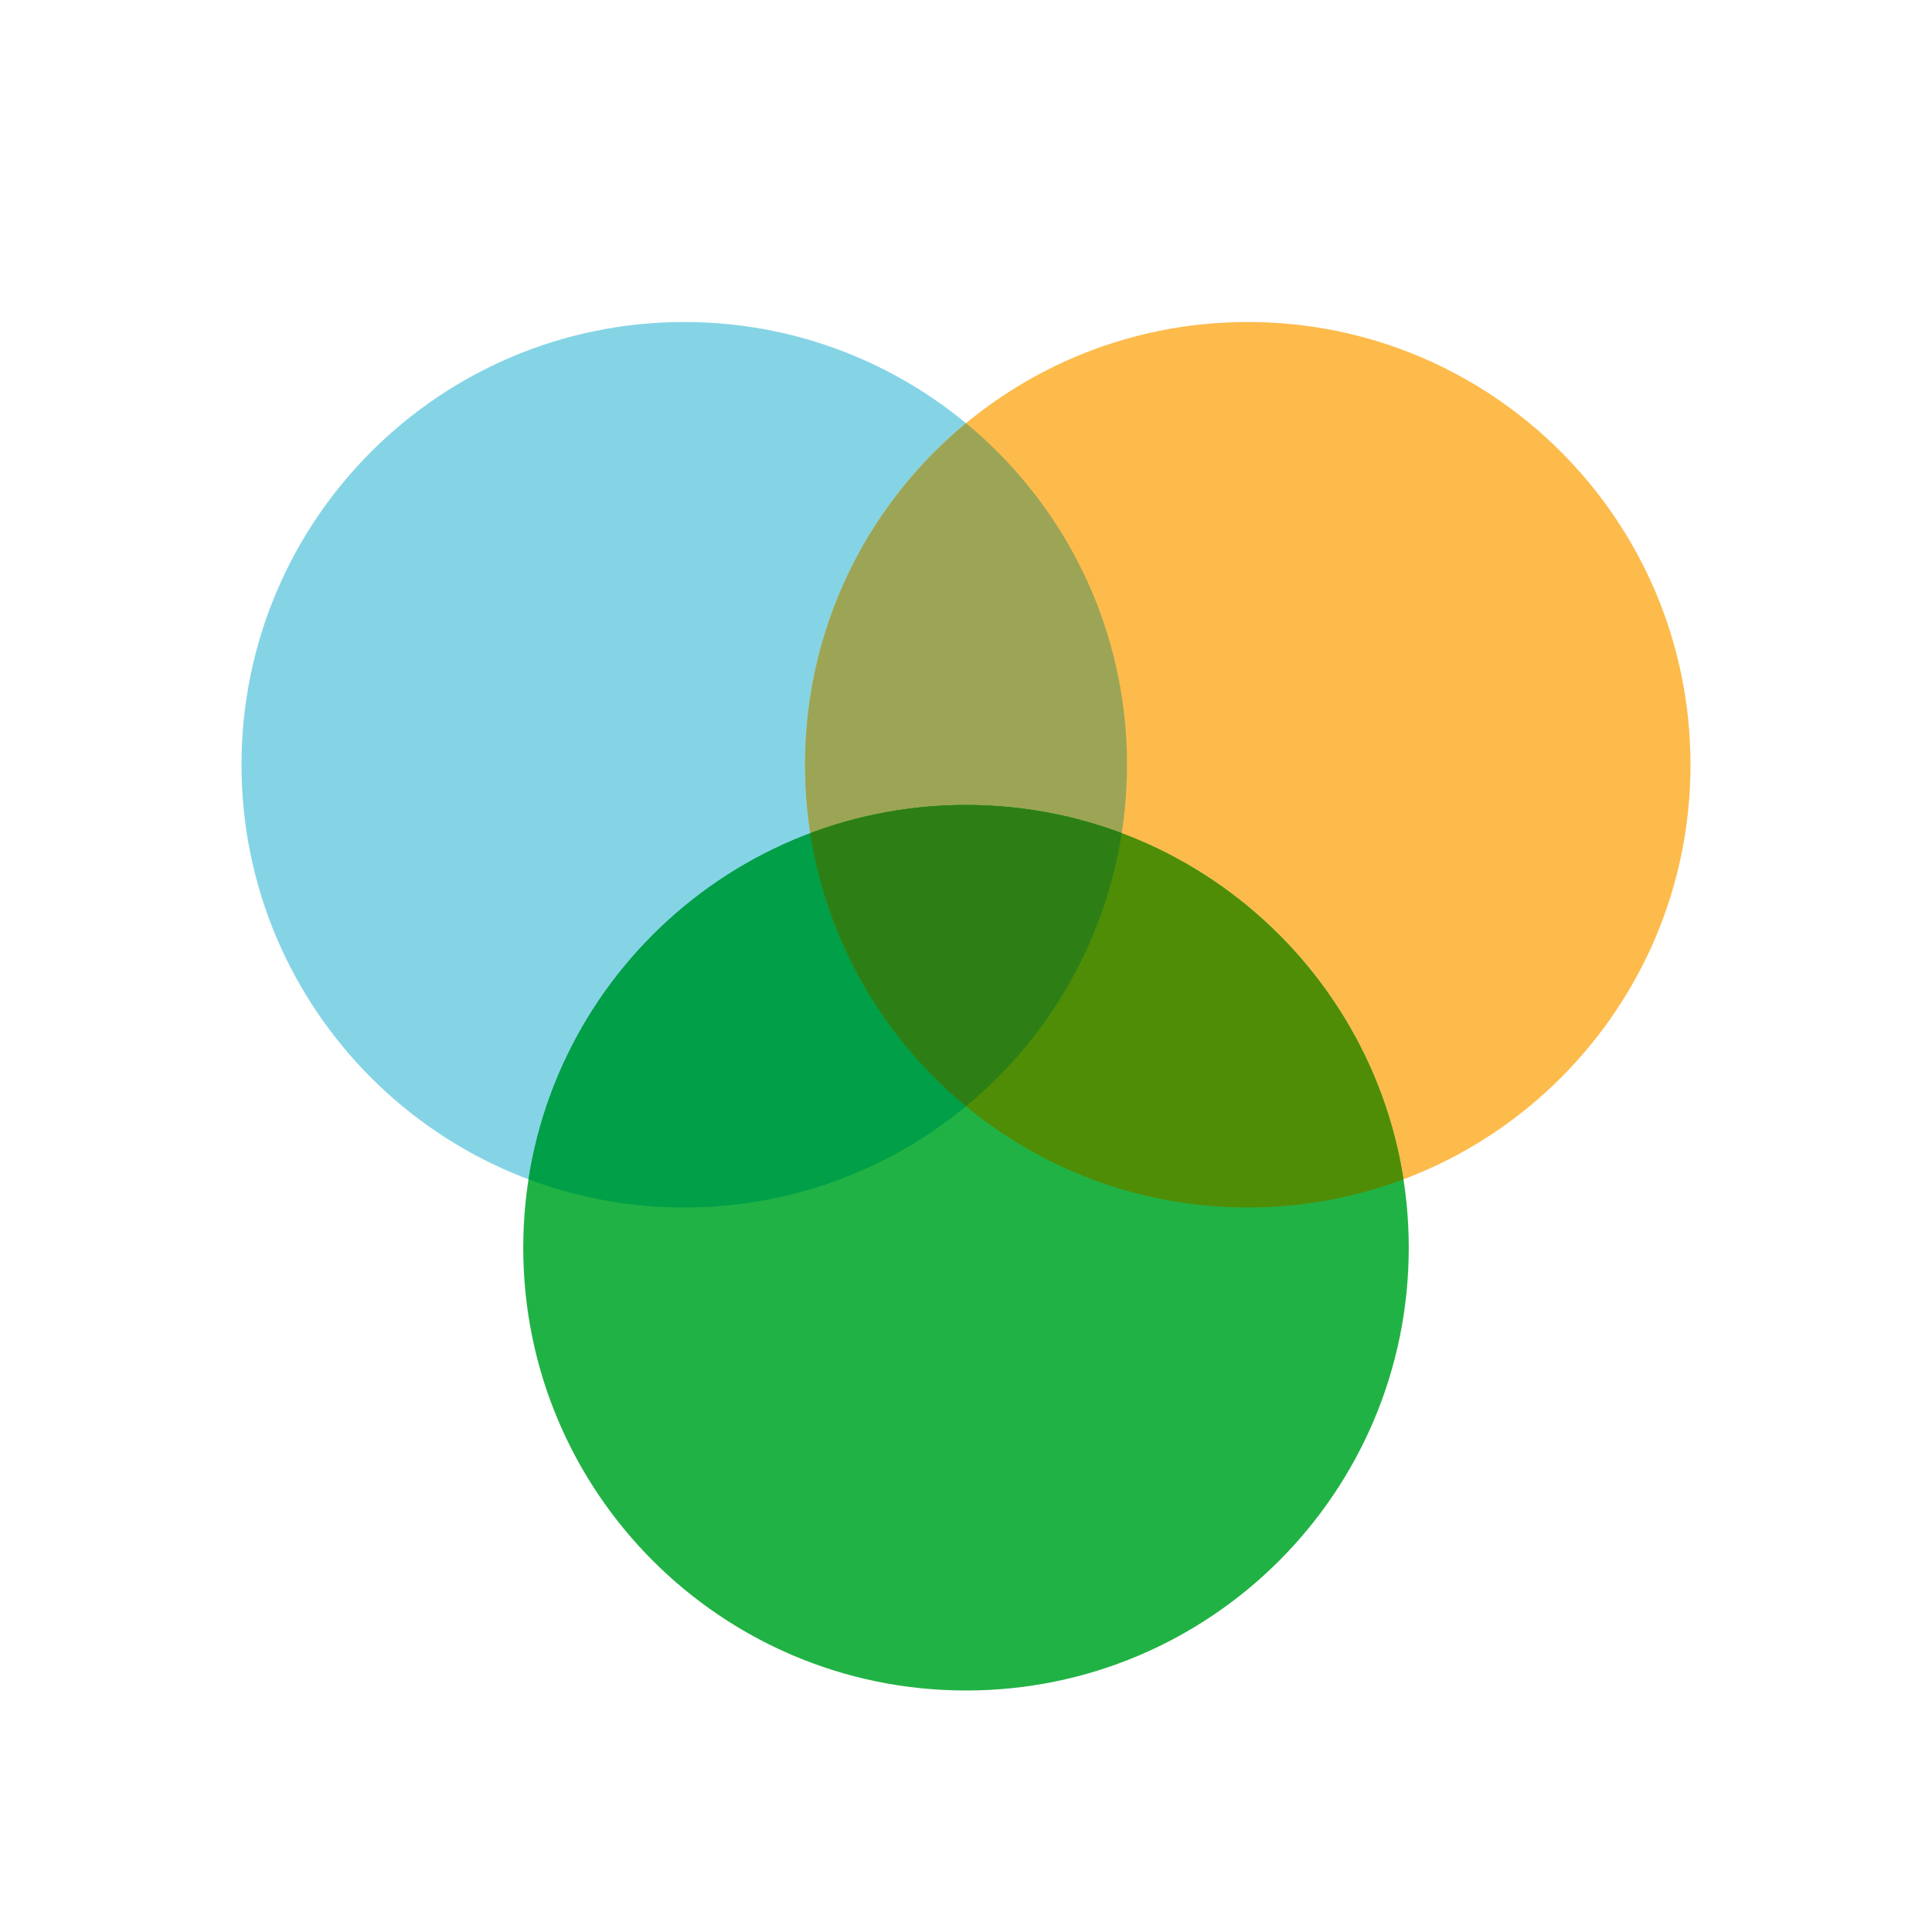
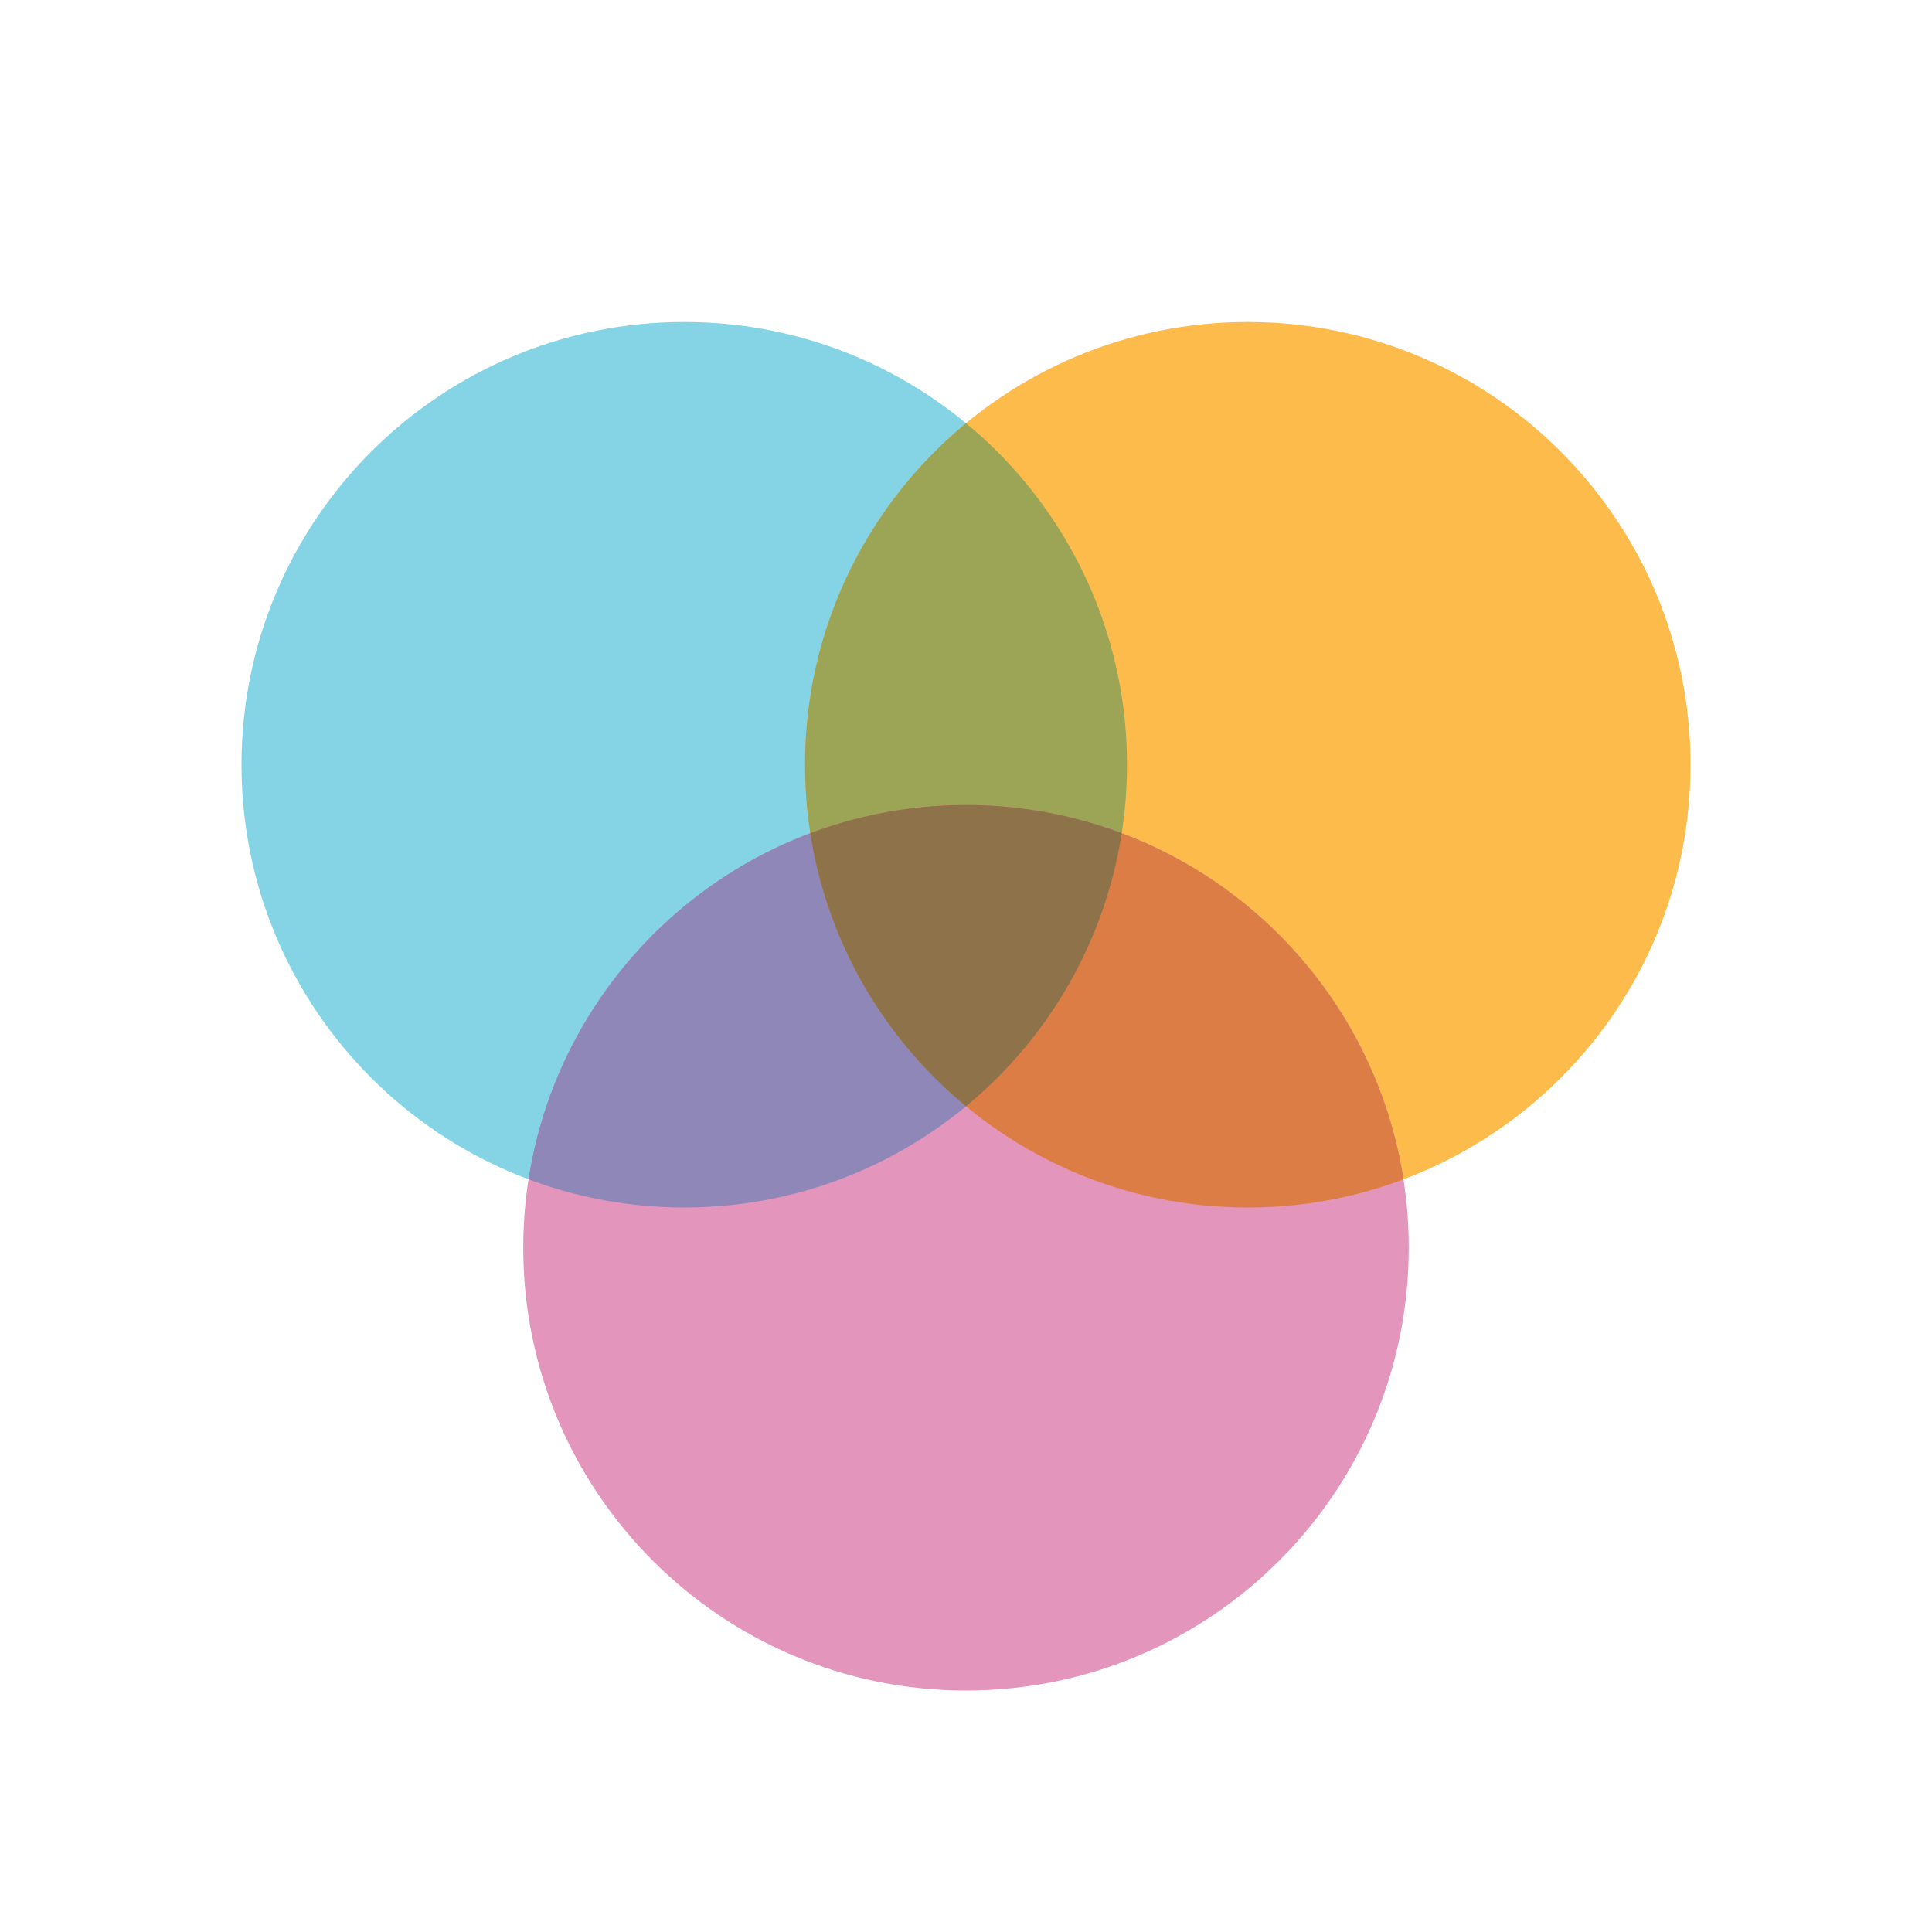
<svg xmlns="http://www.w3.org/2000/svg" style="--xo-k:#f4efe6" class="xo-lane" viewBox="0 0 48 48" aria-hidden="true" focusable="false">
  <defs>
    <clipPath id="lm-society-c0">
      <circle cx="17" cy="19" r="11" />
    </clipPath>
    <clipPath id="lm-society-c1">
      <circle cx="31" cy="19" r="11" />
    </clipPath>
  </defs>
  <circle cx="17" cy="19" r="11" fill="#85d4e6" />
  <circle cx="31" cy="19" r="11" fill="#fdbb4c" />
  <g clip-path="url(#lm-society-c0)">
    <circle cx="31" cy="19" r="11" fill="#9ba555" />
  </g>
-   <circle cx="24" cy="31" r="11" fill="#21b245" />
+   <circle cx="24" cy="31" r="11" fill="#e395bb" />
  <g clip-path="url(#lm-society-c0)">
-     <circle cx="24" cy="31" r="11" fill="#009f48" />
+     <circle cx="24" cy="31" r="11" fill="#8f87b8" />
  </g>
  <g clip-path="url(#lm-society-c1)">
-     <circle cx="24" cy="31" r="11" fill="#4f8d07" />
+     <circle cx="24" cy="31" r="11" fill="#db7d45" />
  </g>
  <g clip-path="url(#lm-society-c0)">
    <g clip-path="url(#lm-society-c1)">
-       <circle cx="24" cy="31" r="11" fill="#2d7f15" />
+       <circle cx="24" cy="31" r="11" fill="#8e734a" />
    </g>
  </g>
</svg>
